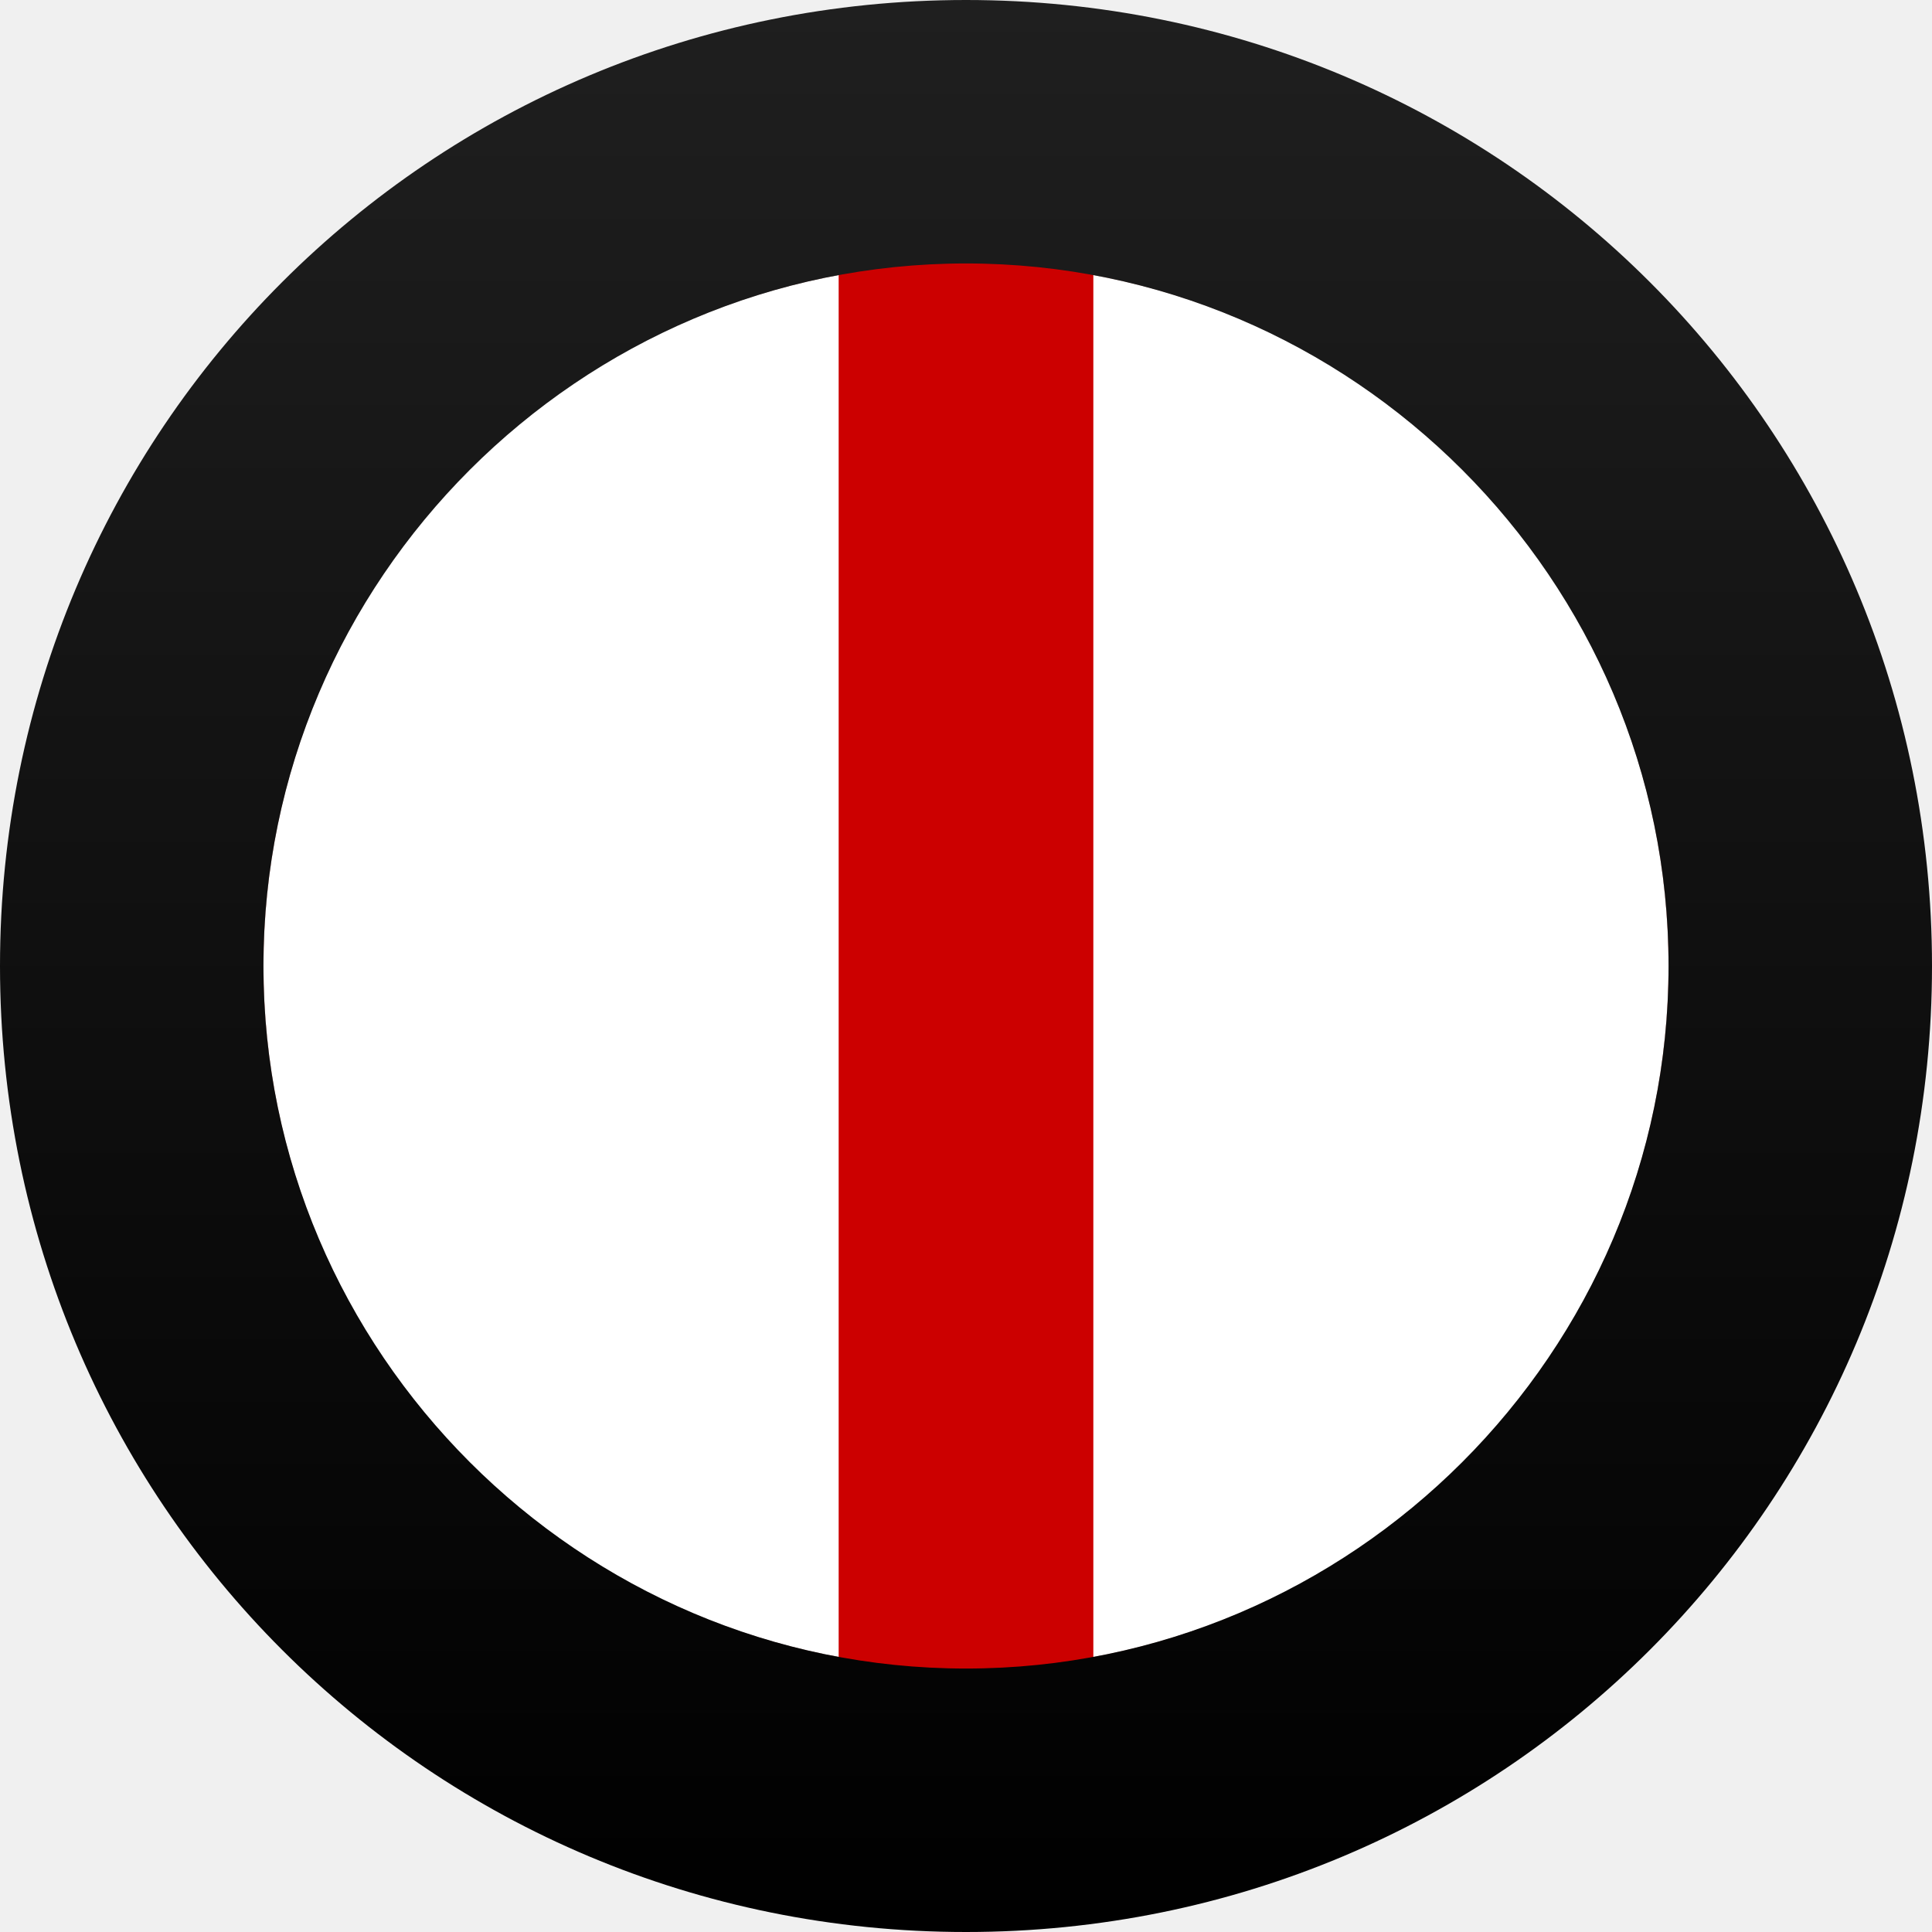
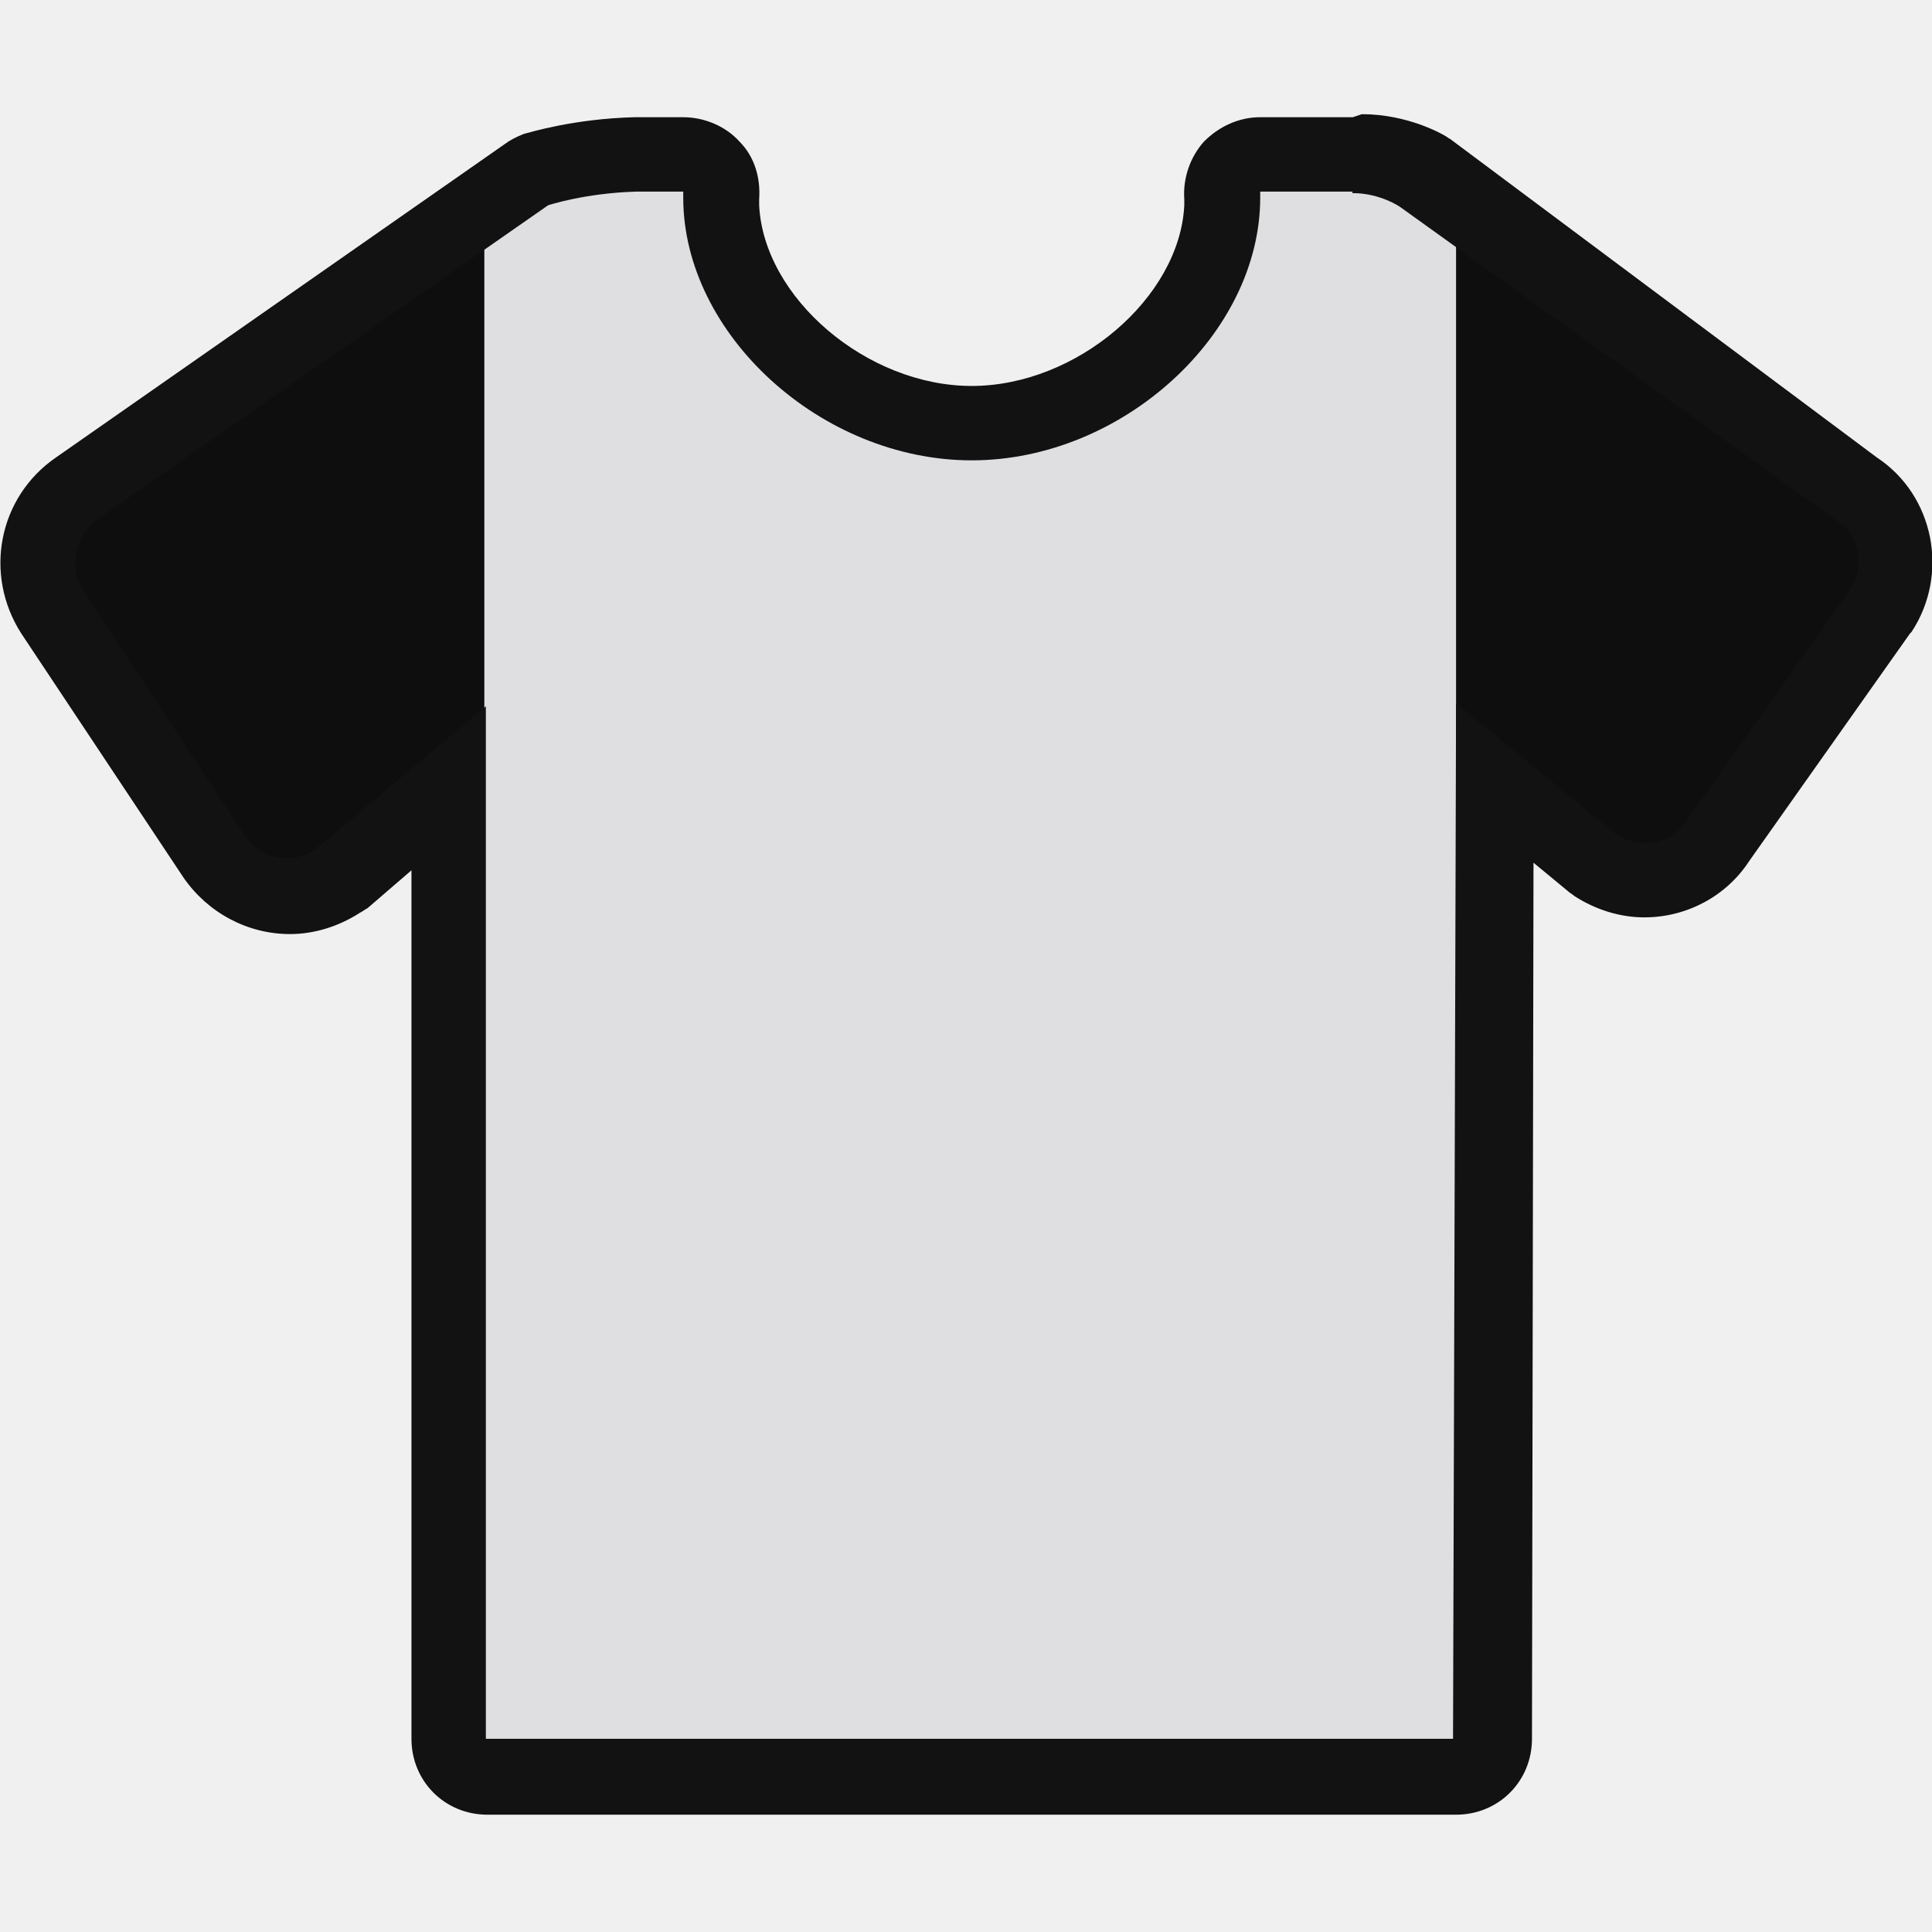
- <svg xmlns="http://www.w3.org/2000/svg" version="1.1" id="Layer_1" x="0px" y="0px" viewBox="-286 409.9 22 22" style="enable-background:new -286 409.9 22 22;">
-   <defs>
-     <linearGradient gradientUnits="userSpaceOnUse" x1="-275" y1="409.9" x2="-275" y2="431.9" id="gradient-2">
-       <stop offset="0" style="stop-color: rgba(31, 31, 31, 1)" />
-       <stop offset="1" style="stop-color: rgba(0, 0, 0, 1)" />
-     </linearGradient>
-   </defs>
-   <style type="text/css">
- 	.st0{fill:#FFFFFF;}
- 	.st1{fill:#B82E22;}
- 	.st2{fill:#A82323;}
- 	.st3{clip-path:url(#SVGID_2_);}
- 	.st4{fill:#4AC5E8;}
- 	.st5{fill:#E2E2E2;}
- </style>
-   <circle class="st1" cx="-275" cy="420.9" r="8" />
-   <circle class="st0" cx="-275" cy="420.9" r="8" style="" />
-   <rect x="-276.45" y="411.8" class="st5" width="2.9" height="18.2" style="fill: rgb(204, 0, 0);" />
-   <g transform="matrix(1, 0, 0, 1, 0, 0.000006)">
-     <path class="st5" d="M-275,409.9c-6.1,0-11,4.9-11,11c0,6.1,4.9,11,11,11s11-4.9,11-11C-264,414.8-268.9,409.9-275,409.9z M-275,428.9c-4.4,0-8-3.6-8-8c0-4.4,3.6-8,8-8s8,3.6,8,8C-267,425.3-270.6,428.9-275,428.9z" style="fill: url(#gradient-2);" />
+ <svg xmlns="http://www.w3.org/2000/svg" width="400px" height="400px" viewBox="0 -3.86 63.623 63.623" enable-background="new 0 0 856 412" version="1.1" y="0px" x="0px" fill="#000000">
+   <g id="SVGRepo_bgCarrier" stroke-width="0" />
+   <g id="SVGRepo_tracerCarrier" stroke-linecap="round" stroke-linejoin="round" />
+   <g id="SVGRepo_iconCarrier">
+     <g>
+       <path fill="#0e0e0e" d="M16 54.5c-0.7 0 -1.25 -0.55 -1.25 -1.25V21.95l-3.5 2.95c-0.05 0.05 -0.1 0.05 -0.1 0.1 -0.5 0.3 -1.05 0.5 -1.6 0.5 -1 0 -1.9 -0.5 -2.45 -1.3L1.75 16.15c-0.9 -1.35 -0.5 -3.15 0.85 -4.05L17.45 1.75c0.1 -0.05 0.2 -0.15 0.35 -0.15 0.05 0 1.4 -0.45 3.3 -0.5h1.55c0.35 0 0.7 0.15 0.9 0.4 0.25 0.25 0.35 0.6 0.3 0.95 0 0.05 0 0.15 -0.05 0.2 0.1 3.75 4.05 7.25 8.25 7.25s8.15 -3.5 8.25 -7.25c0 -0.05 0 -0.15 -0.05 -0.2 -0.05 -0.35 0.1 -0.7 0.3 -0.95s0.55 -0.4 0.9 -0.4H44.5c1.2 0 2.15 0.55 2.25 0.6 0.05 0 0.05 0.05 0.1 0.05l14.35 10.35c1.3 0.85 1.7 2.7 0.8 4.05l-5.35 7.6c-0.5 0.8 -1.45 1.3 -2.45 1.3 -0.6 0 -1.15 -0.15 -1.6 -0.5 -0.05 0 -0.05 -0.05 -0.1 -0.1l-3.2 -2.65 -0.1 31.45c0 0.7 -0.55 1.25 -1.25 1.25H16z" />
+       <path fill="#dfdfe2" d="M21.1 1.25c-1.9 0.05 -3.25 0.5 -3.3 0.5 -0.15 0 -0.25 0.1 -0.35 0.15l-1.5 1.045v25.5h-1.2v25.05c0 0.5 0.55 1 1.25 1h31.95c0.7 0 1.25 -0.5 1.25 -1l0.05 -25.1h-1.3V2.695l-1.1 -0.8c-0.05 0 -0.05 -0.05 -0.1 -0.05 -0.1 -0.05 -1.05 -0.6 -2.25 -0.6h-3.05c-0.35 0 -0.7 0.15 -0.9 0.4s-0.35 0.6 -0.3 0.95c0.05 0.05 0.05 0.15 0.05 0.2 -0.1 3.75 -4.05 7.25 -8.25 7.25s-8.15 -3.5 -8.25 -7.25c0.05 -0.05 0.05 -0.15 0.05 -0.2 0.05 -0.35 -0.05 -0.7 -0.3 -0.95 -0.2 -0.25 -0.55 -0.4 -0.9 -0.4h-1.55z" />
+       <path d="M44.55 2.5c0.9 0 1.55 0.45 1.55 0.45l14.35 10.3c0.8 0.5 1 1.55 0.45 2.35l-5.35 7.55c-0.3 0.5 -0.85 0.75 -1.4 0.75 -0.3 0 -0.65 -0.1 -0.95 -0.3l-5.25 -4.3 -0.1 34.1H16v-34l-5.6 4.7c-0.3 0.2 -0.6 0.3 -0.95 0.3 -0.55 0 -1.1 -0.25 -1.4 -0.75L2.75 15.6c-0.5 -0.8 -0.3 -1.8 0.45 -2.35L18.05 2.9s1.2 -0.4 2.9 -0.45H22.5v0.2c0 4.5 4.55 8.65 9.5 8.65s9.5 -4.15 9.5 -8.65v-0.2H44.55c-0.05 0.05 0 0.05 0 0.05m0 -2.5s-0.05 0 0 0H41.5c-0.7 0 -1.35 0.3 -1.85 0.8 -0.45 0.5 -0.7 1.2 -0.65 1.9v0.2c-0.15 3.05 -3.55 5.95 -7 5.95S25.15 5.95 25 2.9v-0.2c0.05 -0.7 -0.15 -1.4 -0.65 -1.9C23.9 0.3 23.2 0 22.5 0h-1.6c-2 0.05 -3.45 0.5 -3.65 0.55 -0.25 0.1 -0.45 0.2 -0.65 0.35L1.85 11.2C-0.05 12.5 -0.55 15.05 0.7 17l5.35 8.05c0.8 1.15 2.1 1.85 3.5 1.85 0.8 0 1.6 -0.25 2.3 -0.7 0.1 -0.05 0.15 -0.1 0.25 -0.15l1.45 -1.25v28.6c0 1.4 1.1 2.5 2.5 2.5h31.9c1.4 0 2.5 -1.1 2.5 -2.5l0.05 -28.85 1.15 0.95c0.05 0.05 0.15 0.1 0.2 0.15 0.7 0.45 1.5 0.7 2.3 0.7 1.4 0 2.7 -0.7 3.45 -1.85l5.3 -7.5 0.05 -0.05c1.25 -1.9 0.75 -4.5 -1.15 -5.75l-14 -10.45c-0.05 -0.05 -0.1 -0.05 -0.15 -0.1 -0.15 -0.1 -1.3 -0.75 -2.8 -0.75z" style="fill: rgb(18, 18, 18);" />
+     </g>
  </g>
</svg>
